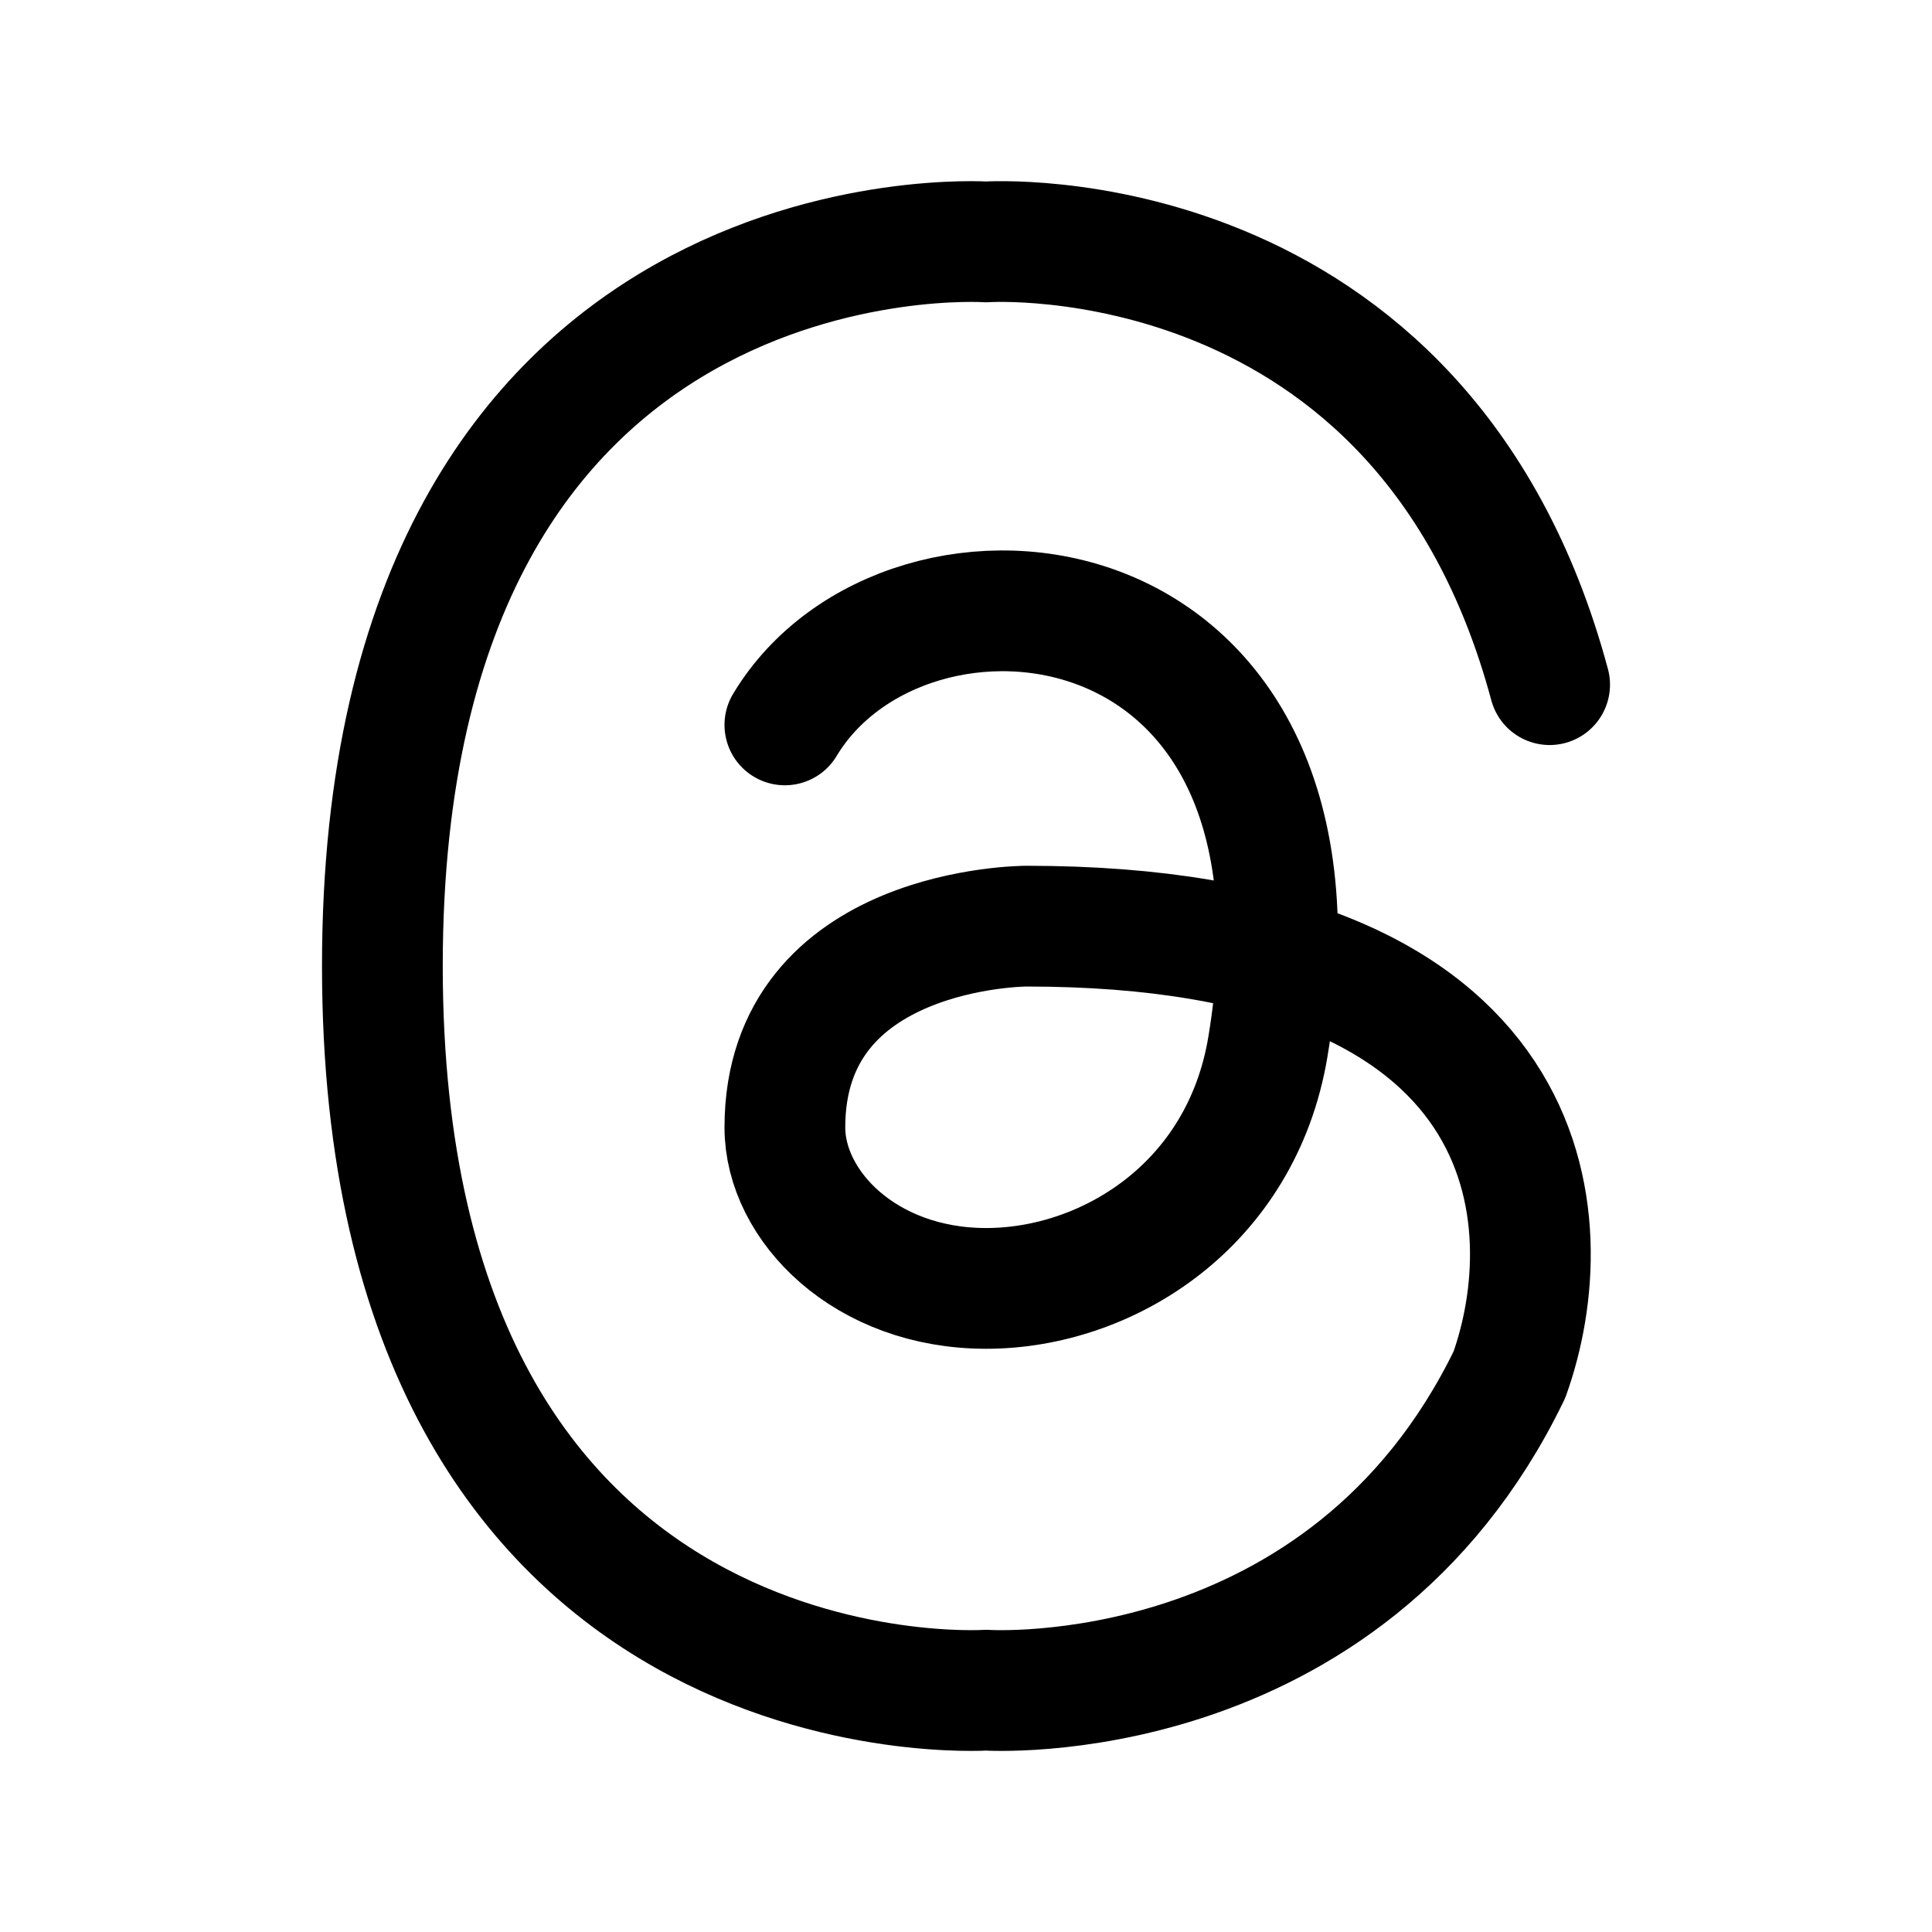
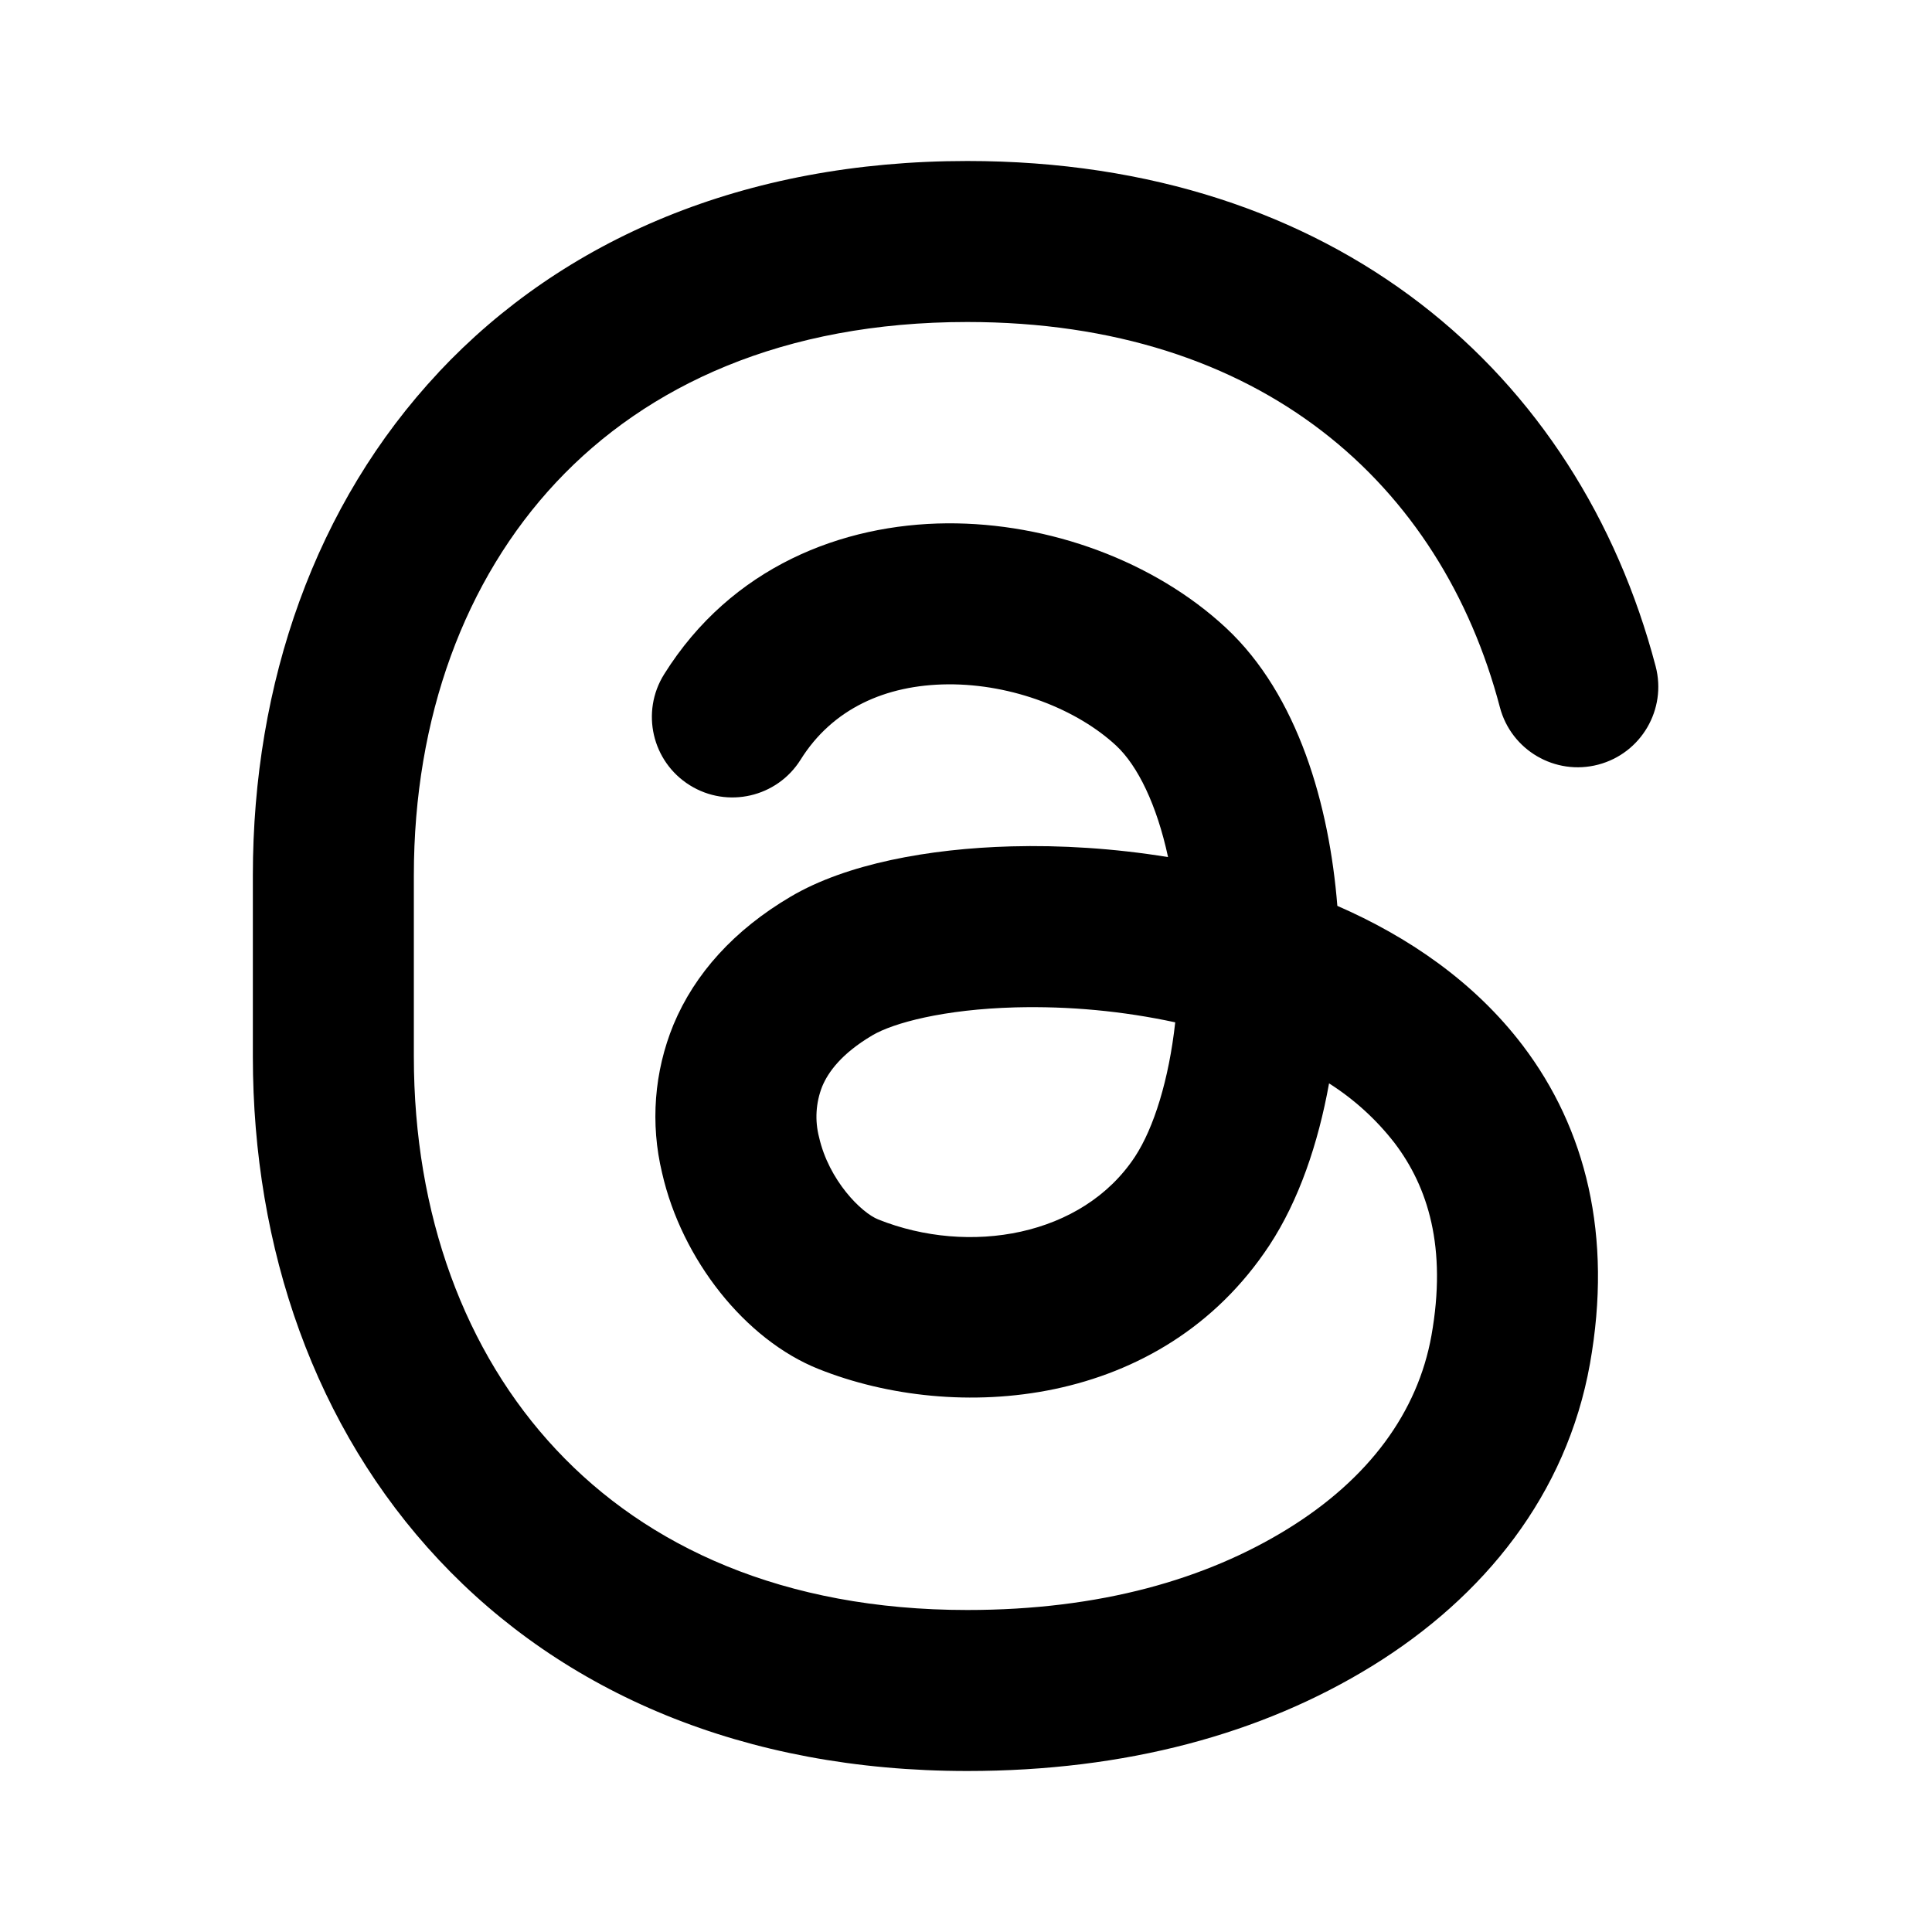
- <svg xmlns="http://www.w3.org/2000/svg" width="32" height="32" viewBox="0 0 24 24">
-   <path fill="none" stroke="currentColor" stroke-linecap="round" stroke-linejoin="round" stroke-width="1.5" d="M19.25 8.505c-1.577-5.867-7-5.5-7-5.5s-7.5-.5-7.5 8.995s7.5 8.996 7.5 8.996s4.458.296 6.5-3.918c.667-1.858.5-5.573-6-5.573c0 0-3 0-3 2.5c0 .976 1 2 2.5 2s3.171-1.027 3.5-3c1-6-4.5-6.5-6-4" color="currentColor" />
+ <svg xmlns="http://www.w3.org/2000/svg" width="24" height="24" viewBox="0 0 24 24">
+   <g fill="none" fill-rule="evenodd">
+     <path d="m12.594 23.258l-.012.002l-.071.035l-.02.004l-.014-.004l-.071-.036q-.016-.004-.024.006l-.004.01l-.017.428l.005.02l.01.013l.104.074l.015.004l.012-.004l.104-.074l.012-.016l.004-.017l-.017-.427q-.004-.016-.016-.018m.264-.113l-.014.002l-.184.093l-.01.01l-.003.011l.018.43l.005.012l.008.008l.201.092q.019.005.029-.008l.004-.014l-.034-.614q-.005-.019-.02-.022m-.715.002a.02.02 0 0 0-.027.006l-.006.014l-.034.614q.001.018.017.024l.015-.002l.201-.093l.01-.008l.003-.011l.018-.43l-.003-.012l-.01-.01z" />
+     <path fill="currentColor" d="M5.45 4.623C6.997 2.974 9.24 2 12.017 2c4.565 0 7.592 2.631 8.55 6.277a1 1 0 0 1-1.935.508C17.905 6.022 15.676 4 12.016 4c-2.286 0-3.98.789-5.106 1.99c-1.136 1.212-1.769 2.923-1.769 4.885v2.25c0 1.962.633 3.673 1.769 4.884C8.036 19.212 9.73 20 12.016 20c1.655 0 2.968-.384 3.976-1.005c1.015-.625 1.62-1.454 1.79-2.405c.195-1.096-.045-1.848-.458-2.391a3.2 3.2 0 0 0-.814-.741c-.135.749-.376 1.456-.74 2.01c-1.342 2.039-3.908 2.214-5.6 1.539c-.916-.365-1.701-1.364-1.945-2.435a3 3 0 0 1 .141-1.843c.265-.636.756-1.178 1.455-1.59c.692-.409 1.72-.597 2.739-.625c.614-.017 1.28.024 1.95.133c-.14-.65-.377-1.135-.644-1.384c-.484-.45-1.286-.767-2.09-.762c-.777.006-1.436.305-1.83.935a1 1 0 1 1-1.696-1.06c.837-1.338 2.216-1.865 3.513-1.875c1.27-.009 2.578.472 3.466 1.298c.898.836 1.284 2.207 1.384 3.454c.874.381 1.7.94 2.305 1.737c.781 1.03 1.117 2.358.833 3.951c-.29 1.624-1.315 2.898-2.71 3.757C15.673 21.54 13.985 22 12.016 22c-2.776 0-5.02-.974-6.565-2.623c-1.536-1.638-2.31-3.864-2.31-6.252v-2.25c0-2.388.774-4.614 2.31-6.252ZM14.6 12.7a8.4 8.4 0 0 0-1.986-.186c-.891.024-1.516.193-1.777.347c-.384.227-.55.458-.624.637a1.02 1.02 0 0 0-.038.63c.122.536.525.938.736 1.021c1.126.45 2.535.212 3.188-.78c.235-.358.422-.96.5-1.669Z" />
+   </g>
</svg>
